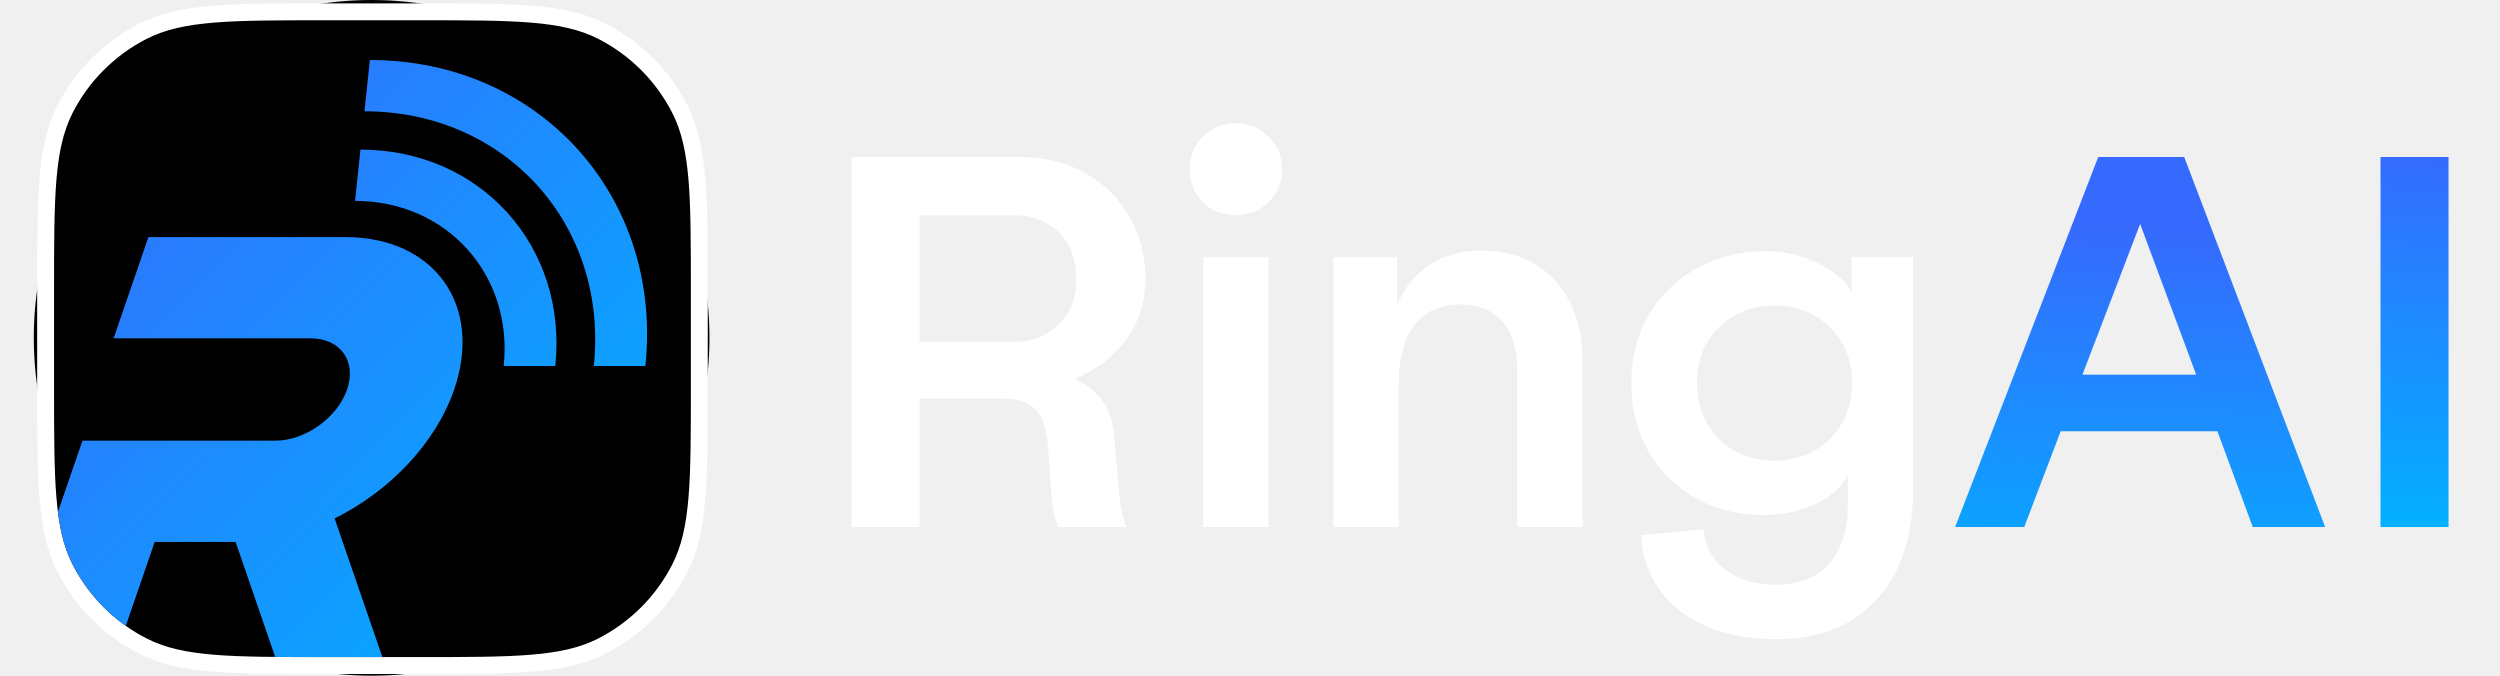
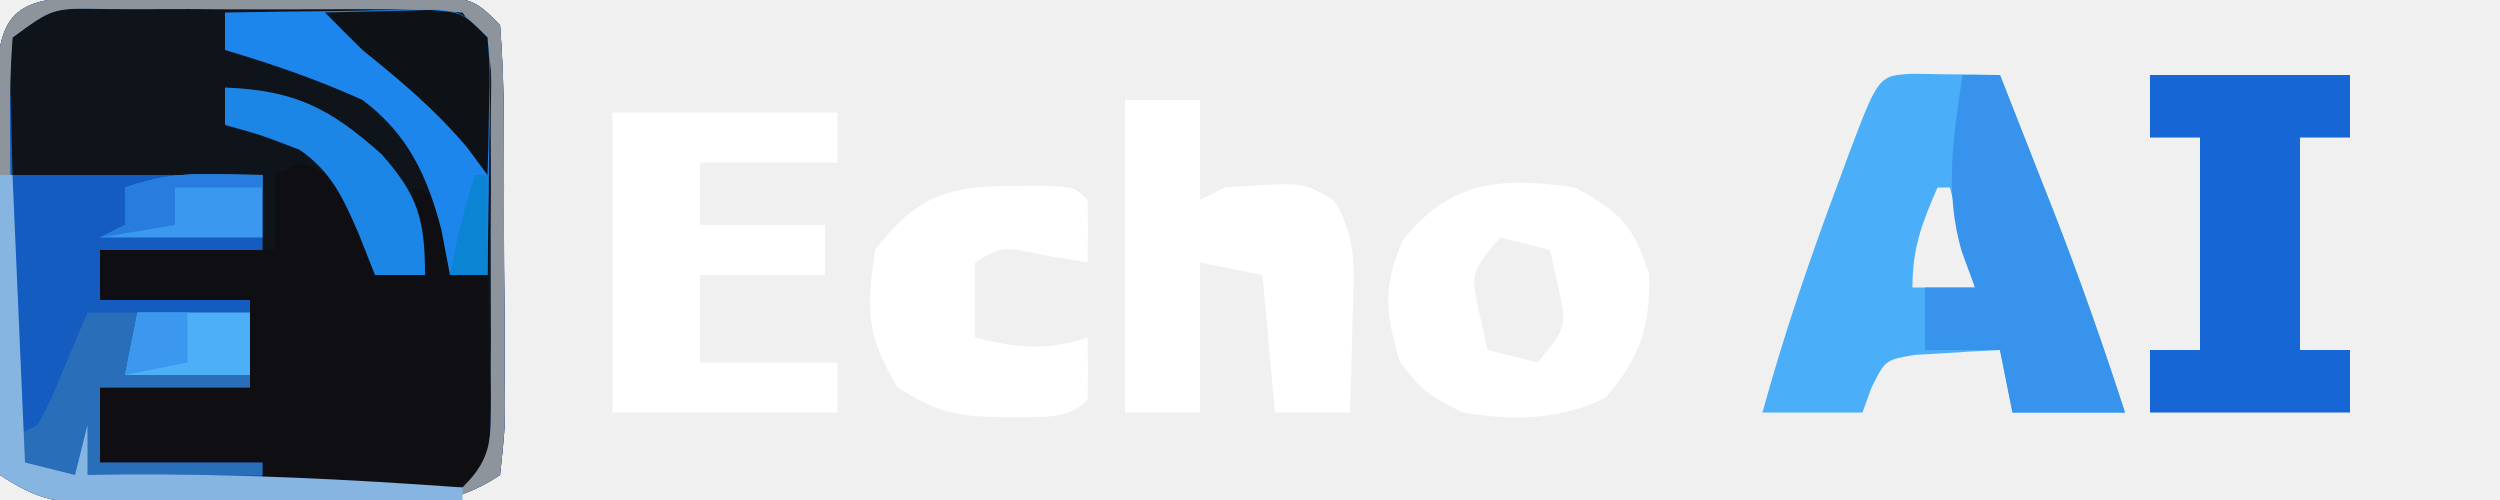
- <svg xmlns="http://www.w3.org/2000/svg" width="148" height="40" viewBox="0 0 148 40" fill="none">
-   <rect x="2" width="40" height="40" rx="20" fill="black" />
-   <path d="M3.85 6.463C3.261 7.621 2.978 8.936 2.839 10.644C2.7 12.341 2.7 14.469 2.7 17.265V17.289V22.81V22.833C2.7 25.629 2.7 27.758 2.839 29.455C2.978 31.163 3.261 32.478 3.85 33.635C4.862 35.621 6.477 37.236 8.463 38.248C9.621 38.838 10.936 39.121 12.644 39.26C14.341 39.399 16.469 39.399 19.265 39.399H19.289H24.81H24.833C27.629 39.399 29.758 39.399 31.455 39.26C33.163 39.121 34.478 38.838 35.635 38.248C37.621 37.236 39.236 35.621 40.248 33.635C40.838 32.478 41.12 31.163 41.26 29.455C41.399 27.758 41.399 25.629 41.399 22.834V22.81V17.289V17.265C41.399 14.469 41.399 12.341 41.26 10.644C41.12 8.936 40.838 7.621 40.248 6.463C39.236 4.477 37.621 2.862 35.635 1.85C34.478 1.261 33.163 0.978 31.455 0.839C29.758 0.7 27.629 0.7 24.833 0.7H24.81H19.289H19.265C16.469 0.7 14.341 0.7 12.644 0.839C10.936 0.978 9.621 1.261 8.463 1.85C6.477 2.862 4.862 4.477 3.85 6.463Z" fill="black" stroke="white" />
-   <path fill-rule="evenodd" clip-rule="evenodd" d="M7.447 37.051C6.123 36.114 5.039 34.866 4.296 33.408C3.85 32.533 3.586 31.548 3.429 30.308L3.85 29.085L4.882 26.088H8.052H16.301C18.07 26.088 19.971 24.732 20.547 23.059C21.123 21.386 20.156 20.03 18.387 20.03H6.724L8.788 14.035H20.451C25.722 14.035 28.603 18.075 26.887 23.059C25.781 26.272 23.034 29.092 19.809 30.691L22.635 38.899H19.289C18.188 38.899 17.194 38.899 16.292 38.891L13.948 32.082H9.158L7.447 37.051ZM35.153 21.666C36.028 13.338 29.95 6.588 21.577 6.588L21.896 3.552C31.955 3.552 39.257 11.662 38.206 21.666H35.153ZM21.019 11.892C26.447 11.892 30.387 16.268 29.819 21.666H32.872C33.616 14.591 28.452 8.856 21.338 8.856L21.019 11.892Z" fill="url(#paint0_linear_99_366)" />
-   <path d="M66.233 28.913C66.297 29.901 66.447 30.663 66.684 31.2H62.657C62.442 30.77 62.303 30.105 62.238 29.203L62.013 26.143C61.927 25.262 61.68 24.618 61.272 24.21C60.864 23.802 60.23 23.598 59.371 23.598H54.443V31.2H50.416V9.295H60.402C61.819 9.295 63.087 9.607 64.203 10.229C65.341 10.852 66.222 11.711 66.845 12.806C67.489 13.902 67.811 15.136 67.811 16.511C67.811 17.842 67.435 19.034 66.684 20.087C65.932 21.117 64.901 21.901 63.591 22.438C65.03 23.039 65.814 24.135 65.943 25.724L66.233 28.913ZM59.951 20.248C61.068 20.248 61.97 19.904 62.657 19.217C63.366 18.529 63.72 17.628 63.72 16.511C63.72 15.373 63.376 14.46 62.689 13.773C62.002 13.085 61.089 12.742 59.951 12.742H54.443V20.248H59.951Z" fill="white" />
-   <path d="M71.231 15.222H75.096V31.2H71.231V15.222ZM73.163 12.742C72.39 12.742 71.735 12.484 71.198 11.969C70.683 11.432 70.425 10.777 70.425 10.004C70.425 9.252 70.683 8.619 71.198 8.103C71.735 7.566 72.39 7.298 73.163 7.298C73.915 7.298 74.559 7.566 75.096 8.103C75.633 8.619 75.901 9.252 75.901 10.004C75.901 10.777 75.633 11.432 75.096 11.969C74.559 12.484 73.915 12.742 73.163 12.742Z" fill="white" />
-   <path d="M87.698 14.836C89.545 14.836 91.005 15.437 92.079 16.64C93.153 17.821 93.69 19.431 93.69 21.472V31.2H89.824V22.019C89.824 20.709 89.534 19.721 88.955 19.056C88.396 18.369 87.559 18.025 86.442 18.025C85.261 18.025 84.359 18.433 83.736 19.249C83.113 20.044 82.802 21.214 82.802 22.76V31.2H78.936V15.222H82.705V18.089C83.113 17.058 83.747 16.264 84.606 15.706C85.465 15.126 86.496 14.836 87.698 14.836Z" fill="white" />
-   <path d="M105.202 37.836C102.839 37.836 100.939 37.288 99.5 36.193C98.061 35.098 97.277 33.594 97.148 31.683L100.853 31.329C100.96 32.381 101.4 33.187 102.174 33.745C102.947 34.325 103.935 34.615 105.137 34.615C106.512 34.615 107.564 34.196 108.294 33.358C109.024 32.542 109.389 31.383 109.389 29.879V28.108C109.046 28.816 108.401 29.396 107.456 29.847C106.533 30.277 105.513 30.491 104.396 30.491C102.914 30.491 101.572 30.158 100.37 29.493C99.189 28.805 98.254 27.871 97.567 26.69C96.901 25.488 96.569 24.145 96.569 22.663C96.569 21.182 96.912 19.85 97.599 18.669C98.287 17.488 99.231 16.564 100.434 15.899C101.637 15.212 102.99 14.868 104.493 14.868C105.588 14.868 106.608 15.094 107.553 15.544C108.498 15.995 109.185 16.564 109.615 17.252V15.222H113.255V29.009C113.255 31.758 112.535 33.917 111.097 35.484C109.679 37.052 107.714 37.836 105.202 37.836ZM105.04 27.27C106.372 27.27 107.467 26.84 108.326 25.982C109.207 25.101 109.647 23.995 109.647 22.663C109.647 21.332 109.207 20.237 108.326 19.378C107.467 18.519 106.372 18.089 105.04 18.089C103.73 18.089 102.635 18.519 101.755 19.378C100.896 20.237 100.466 21.332 100.466 22.663C100.466 23.995 100.896 25.101 101.755 25.982C102.614 26.84 103.709 27.27 105.04 27.27Z" fill="white" />
-   <path d="M131.27 25.53H121.993L119.835 31.2H115.744L124.216 9.295H129.305L137.648 31.2H133.364L131.27 25.53ZM130.014 22.18L126.696 13.257L123.281 22.18H130.014Z" fill="url(#paint1_linear_99_366)" />
-   <path d="M140.927 9.295H144.953V31.2H140.927V9.295Z" fill="url(#paint2_linear_99_366)" />
-   <defs>
-     <linearGradient id="paint0_linear_99_366" x1="3.429" y1="3.552" x2="38.773" y2="38.426" gradientUnits="userSpaceOnUse">
-       <stop stop-color="#366AFE" />
-       <stop offset="1" stop-color="#00B3FF" />
-     </linearGradient>
-     <linearGradient id="paint1_linear_99_366" x1="113.2" y1="13" x2="112.284" y2="36.565" gradientUnits="userSpaceOnUse">
-       <stop stop-color="#366AFE" />
-       <stop offset="1" stop-color="#00B3FF" />
-     </linearGradient>
-     <linearGradient id="paint2_linear_99_366" x1="115.6" y1="7.2" x2="114.39" y2="30.722" gradientUnits="userSpaceOnUse">
-       <stop stop-color="#366AFE" />
-       <stop offset="1" stop-color="#00B3FF" />
-     </linearGradient>
-   </defs>
+ <svg xmlns="http://www.w3.org/2000/svg" version="1.1" width="200" height="40">
+   <path d="M0 0 C1.16 0.01 1.16 0.01 2.34 0.01 C3.13 0.01 3.92 0.01 4.73 0.01 C6.41 0.01 8.08 0.01 9.76 0.02 C12.33 0.03 14.89 0.02 17.46 0 C19.09 0.01 20.71 0.01 22.34 0.01 C23.11 0.01 23.88 0 24.67 0 C30.11 0.05 30.11 0.05 32.34 2.28 C32.55 4.98 32.64 7.58 32.64 10.28 C32.64 11.07 32.65 11.86 32.65 12.68 C32.66 14.35 32.66 16.03 32.65 17.7 C32.65 20.27 32.67 22.83 32.7 25.4 C32.7 27.03 32.7 28.65 32.7 30.28 C32.71 31.05 32.72 31.82 32.73 32.61 C32.71 34.78 32.71 34.78 32.34 38.28 C28.68 40.72 25.94 40.57 21.71 40.54 C20.97 40.55 20.22 40.55 19.46 40.55 C17.89 40.55 16.32 40.55 14.75 40.54 C12.34 40.53 9.94 40.54 7.54 40.55 C6.01 40.55 4.49 40.55 2.96 40.54 C1.88 40.55 1.88 40.55 0.78 40.56 C-2.92 40.52 -4.5 40.39 -7.66 38.28 C-7.96 35.54 -8.06 33.02 -8.03 30.28 C-8.03 29.49 -8.03 28.69 -8.03 27.88 C-8.03 26.2 -8.02 24.53 -8 22.86 C-7.98 20.29 -7.98 17.72 -7.99 15.15 C-7.98 13.53 -7.97 11.9 -7.96 10.28 C-7.97 9.51 -7.97 8.74 -7.97 7.94 C-7.88 1.24 -6.7 0.06 0 0 Z " fill="#0F131A" transform="translate(7.664062,-0.2778931)" />
+   <path d="M0 0 C1.16 0.01 1.16 0.01 2.34 0.01 C3.13 0.01 3.92 0.01 4.73 0.01 C6.41 0.01 8.08 0.01 9.76 0.02 C12.33 0.03 14.89 0.02 17.46 0 C19.09 0.01 20.71 0.01 22.34 0.01 C23.11 0.01 23.88 0 24.67 0 C30.11 0.05 30.11 0.05 32.34 2.28 C32.55 4.98 32.64 7.58 32.64 10.28 C32.64 11.07 32.65 11.86 32.65 12.68 C32.66 14.35 32.66 16.03 32.65 17.7 C32.65 20.27 32.67 22.83 32.7 25.4 C32.7 27.03 32.7 28.65 32.7 30.28 C32.71 31.05 32.72 31.82 32.73 32.61 C32.71 34.78 32.71 34.78 32.34 38.28 C28.68 40.72 25.94 40.57 21.71 40.54 C20.97 40.55 20.22 40.55 19.46 40.55 C17.89 40.55 16.32 40.55 14.75 40.54 C12.34 40.53 9.94 40.54 7.54 40.55 C6.01 40.55 4.49 40.55 2.96 40.54 C1.88 40.55 1.88 40.55 0.78 40.56 C-2.92 40.52 -4.5 40.39 -7.66 38.28 C-7.96 35.54 -8.06 33.02 -8.03 30.28 C-8.03 29.49 -8.03 28.69 -8.03 27.88 C-8.03 26.2 -8.02 24.53 -8 22.86 C-7.98 20.29 -7.98 17.72 -7.99 15.15 C-7.98 13.53 -7.97 11.9 -7.96 10.28 C-7.97 9.51 -7.97 8.74 -7.97 7.94 C-7.88 1.24 -6.7 0.06 0 0 Z M-6.66 3.28 C-6.91 5.95 -6.91 5.95 -6.79 8.9 C-6.75 10.68 -6.71 12.45 -6.66 14.28 C-0.06 14.28 6.54 14.28 13.34 14.28 C13.34 16.26 13.34 18.24 13.34 20.28 C9.05 20.28 4.76 20.28 0.34 20.28 C0.34 21.6 0.34 22.92 0.34 24.28 C4.3 24.28 8.26 24.28 12.34 24.28 C12.34 26.59 12.34 28.9 12.34 31.28 C8.38 31.28 4.42 31.28 0.34 31.28 C0.34 33.26 0.34 35.24 0.34 37.28 C4.63 37.28 8.92 37.28 13.34 37.28 C13.34 37.94 13.34 38.6 13.34 39.28 C15.96 39.33 18.59 39.37 21.21 39.4 C21.96 39.42 22.7 39.44 23.47 39.45 C25.43 39.47 27.38 39.38 29.34 39.28 C31.82 36.79 31.58 35.32 31.61 31.92 C31.61 31.19 31.61 30.46 31.6 29.72 C31.6 28.97 31.61 28.22 31.61 27.45 C31.61 25.87 31.61 24.29 31.6 22.71 C31.59 20.29 31.6 17.87 31.61 15.44 C31.61 13.91 31.61 12.37 31.6 10.84 C31.61 10.11 31.61 9.39 31.61 8.64 C31.7 4.5 31.7 4.5 29.34 1.28 C26.78 1.08 24.33 1 21.77 1.01 C21.03 1.01 20.28 1.01 19.51 1.01 C17.93 1.01 16.35 1.01 14.77 1.02 C12.35 1.03 9.92 1.02 7.5 1 C5.97 1.01 4.43 1.01 2.9 1.01 C2.17 1.01 1.44 1 0.7 1 C-3.44 0.91 -3.44 0.91 -6.66 3.28 Z " fill="#145CC0" transform="translate(7.664062,-0.2778931)" />
+   <path d="M0 0 C3.23 1.21 4.01 2.01 6 5 C6 6.32 6 7.64 6 9 C7.32 9 8.64 9 10 9 C9.67 6.69 9.34 4.38 9 2 C9.99 2.33 10.98 2.66 12 3 C12 4.98 12 6.96 12 9 C12.99 9 13.98 9 15 9 C15.05 11.46 15.09 13.92 15.12 16.38 C15.14 17.07 15.16 17.77 15.18 18.49 C15.19 20.33 15.1 22.17 15 24 C13 26 13 26 9.3 26.2 C7.83 26.18 6.35 26.16 4.88 26.12 C4.12 26.12 3.37 26.11 2.59 26.1 C0.73 26.07 -1.14 26.04 -3 26 C-3 25.34 -3 24.68 -3 24 C-7.29 24 -11.58 24 -16 24 C-16 22.02 -16 20.04 -16 18 C-12.04 18 -8.08 18 -4 18 C-4 15.69 -4 13.38 -4 11 C-7.96 11 -11.92 11 -16 11 C-16 9.68 -16 8.36 -16 7 C-11.38 7 -6.76 7 -2 7 C-2 5.02 -2 3.04 -2 1 C-1.34 0.67 -0.68 0.34 0 0 Z " fill="#0F0F13" transform="translate(24,13)" />
+   <path d="M0 0 C1.24 0.02 1.24 0.02 2.5 0.04 C3.32 0.04 4.15 0.05 5 0.06 C5.64 0.07 6.28 0.09 6.93 0.1 C8.04 2.91 9.14 5.72 10.25 8.54 C10.71 9.71 10.71 9.71 11.18 10.91 C13.27 16.26 15.16 21.64 16.93 27.1 C13.96 27.1 10.99 27.1 7.93 27.1 C7.44 24.62 7.44 24.62 6.93 22.1 C5.47 22.16 4.02 22.25 2.56 22.35 C1.75 22.39 0.93 22.44 0.1 22.49 C-2.25 22.89 -2.25 22.89 -3.36 25.14 C-3.59 25.79 -3.82 26.43 -4.07 27.1 C-6.71 27.1 -9.35 27.1 -12.07 27.1 C-10.34 20.79 -8.23 14.66 -5.94 8.54 C-5.68 7.82 -5.41 7.11 -5.14 6.37 C-2.78 0.13 -2.78 0.13 0 0 Z M1.93 9.1 C0.68 12 -0.07 13.89 -0.07 17.1 C1.58 17.1 3.23 17.1 4.93 17.1 C4.27 14.46 3.61 11.82 2.93 9.1 C2.6 9.1 2.27 9.1 1.93 9.1 Z " fill="#4BAEF8" transform="translate(153.0664,5.902344)" />
+   <path d="M0 0 C5.28 0 10.56 0 16 0 C16 1.65 16 3.3 16 5 C14.68 5 13.36 5 12 5 C12 10.61 12 16.22 12 22 C13.32 22 14.64 22 16 22 C16 23.65 16 25.3 16 27 C10.72 27 5.44 27 0 27 C0 25.35 0 23.7 0 22 C1.32 22 2.64 22 4 22 C4 16.39 4 10.78 4 5 C2.68 5 1.36 5 0 5 C0 3.35 0 1.7 0 0 Z " fill="#1666D5" transform="translate(172,6)" />
+   <path d="M0 0 C5.94 0 11.88 0 18 0 C18 1.32 18 2.64 18 4 C14.37 4 10.74 4 7 4 C7 5.65 7 7.3 7 9 C10.3 9 13.6 9 17 9 C17 10.32 17 11.64 17 13 C13.7 13 10.4 13 7 13 C7 15.31 7 17.62 7 20 C10.63 20 14.26 20 18 20 C18 21.32 18 22.64 18 24 C12.06 24 6.12 24 0 24 C0 16.08 0 8.16 0 0 Z " fill="#FFFFFF" transform="translate(49,9)" />
+   <path d="M0 0 C1.98 0 3.96 0 6 0 C6 2.64 6 5.28 6 8 C6.66 7.67 7.32 7.34 8 7 C14.25 6.55 14.25 6.55 16.71 8.04 C18.7 11.07 18.31 14.19 18.19 17.69 C18.17 18.74 18.17 18.74 18.15 19.81 C18.11 21.54 18.06 23.27 18 25 C16.02 25 14.04 25 12 25 C11.67 21.37 11.34 17.74 11 14 C9.35 13.67 7.7 13.34 6 13 C6 16.96 6 20.92 6 25 C4.02 25 2.04 25 0 25 C0 16.75 0 8.5 0 0 Z " fill="#FFFFFF" transform="translate(90,8)" />
+   <path d="M0 0 C3.58 1.94 4.7 3.06 5.94 6.94 C6.02 11.17 5.2 13.61 2.44 16.81 C-1.34 18.66 -4.88 18.65 -9 18 C-12 16.44 -12 16.44 -14 14 C-15.15 10.05 -15.43 7.97 -13.75 4.19 C-9.86 -0.68 -5.81 -0.82 0 0 Z M-6 4 C-8.37 6.85 -8.37 6.85 -7.62 10.19 C-7.42 11.12 -7.21 12.04 -7 13 C-5.02 13.5 -5.02 13.5 -3 14 C-0.63 11.15 -0.63 11.15 -1.38 7.81 C-1.58 6.88 -1.79 5.96 -2 5 C-3.32 4.67 -4.64 4.34 -6 4 Z " fill="#FFFFFF" transform="translate(126,15)" />
+   <path d="M0 0 C0.99 0 1.98 0 3 0 C4.11 2.81 5.21 5.62 6.31 8.44 C6.62 9.22 6.93 10 7.25 10.81 C9.34 16.16 11.22 21.54 13 27 C10.03 27 7.06 27 4 27 C3.67 25.35 3.34 23.7 3 22 C1.02 22 -0.96 22 -3 22 C-3 20.35 -3 18.7 -3 17 C-1.68 17 -0.36 17 1 17 C0.65 16.05 0.3 15.1 -0.06 14.12 C-1.46 9.35 -0.72 4.85 0 0 Z " fill="#3793EB" transform="translate(157,6)" />
+   <path d="M0 0 C0.9 -0 1.8 -0.01 2.72 -0.01 C4.94 0.12 4.94 0.12 5.94 1.12 C5.98 2.79 5.98 4.46 5.94 6.12 C4.82 5.94 3.71 5.75 2.56 5.56 C-0.89 4.81 -0.89 4.81 -3.06 6.12 C-3.06 8.11 -3.06 10.09 -3.06 12.12 C0.32 12.97 2.61 13.23 5.94 12.12 C5.98 13.79 5.98 15.46 5.94 17.12 C4.22 18.84 2.03 18.42 -0.31 18.5 C-4.31 18.45 -5.78 18.3 -9.25 16.12 C-11.77 11.96 -11.75 9.95 -11.06 5.12 C-7.77 0.84 -5.25 -0.02 0 0 Z " fill="#FFFFFF" transform="translate(81.0625,14.875)" />
+   <path d="M0 0 C1.16 0.01 1.16 0.01 2.34 0.01 C3.13 0.01 3.92 0.01 4.73 0.01 C6.41 0.01 8.08 0.01 9.76 0.02 C12.33 0.03 14.89 0.02 17.46 0 C19.09 0.01 20.71 0.01 22.34 0.01 C23.11 0.01 23.88 0 24.67 0 C30.11 0.05 30.11 0.05 32.34 2.28 C32.55 4.98 32.64 7.58 32.64 10.28 C32.64 11.07 32.65 11.86 32.65 12.68 C32.66 14.35 32.66 16.03 32.65 17.7 C32.65 20.27 32.67 22.83 32.7 25.4 C32.7 27.03 32.7 28.65 32.7 30.28 C32.71 31.05 32.72 31.82 32.73 32.61 C32.71 34.78 32.71 34.78 32.34 38.28 C28.68 40.72 25.94 40.57 21.71 40.54 C20.97 40.55 20.22 40.55 19.46 40.55 C17.89 40.55 16.32 40.55 14.75 40.54 C12.34 40.53 9.94 40.54 7.54 40.55 C6.01 40.55 4.49 40.55 2.96 40.54 C1.88 40.55 1.88 40.55 0.78 40.56 C-2.92 40.52 -4.5 40.39 -7.66 38.28 C-7.96 35.54 -8.06 33.02 -8.03 30.28 C-8.03 29.49 -8.03 28.69 -8.03 27.88 C-8.03 26.2 -8.02 24.53 -8 22.86 C-7.98 20.29 -7.98 17.72 -7.99 15.15 C-7.98 13.53 -7.97 11.9 -7.96 10.28 C-7.97 9.51 -7.97 8.74 -7.97 7.94 C-7.88 1.24 -6.7 0.06 0 0 Z M-6.66 3.28 C-6.84 5.86 -6.9 8.33 -6.86 10.91 C-6.86 11.66 -6.85 12.41 -6.85 13.19 C-6.84 15.59 -6.81 18 -6.79 20.4 C-6.78 22.03 -6.77 23.66 -6.76 25.29 C-6.74 29.29 -6.71 33.28 -6.66 37.28 C2.77 39.25 12.53 39.37 22.15 39.47 C22.84 39.48 23.52 39.49 24.23 39.5 C25.93 39.51 27.64 39.4 29.34 39.28 C31.82 36.79 31.58 35.32 31.61 31.92 C31.61 31.19 31.61 30.46 31.6 29.72 C31.6 28.97 31.61 28.22 31.61 27.45 C31.61 25.87 31.61 24.29 31.6 22.71 C31.59 20.29 31.6 17.87 31.61 15.44 C31.61 13.91 31.61 12.37 31.6 10.84 C31.61 10.11 31.61 9.39 31.61 8.64 C31.7 4.5 31.7 4.5 29.34 1.28 C26.78 1.08 24.33 1 21.77 1.01 C21.03 1.01 20.28 1.01 19.51 1.01 C17.93 1.01 16.35 1.01 14.77 1.02 C12.35 1.03 9.92 1.02 7.5 1 C5.97 1.01 4.43 1.01 2.9 1.01 C2.17 1.01 1.44 1 0.7 1 C-3.44 0.91 -3.44 0.91 -6.66 3.28 Z " fill="#8E949B" transform="translate(7.664062,-0.2778931)" />
+   <path d="M0 0 C3.12 -0.06 6.25 -0.09 9.38 -0.12 C10.26 -0.14 11.15 -0.16 12.07 -0.18 C12.92 -0.18 13.77 -0.19 14.65 -0.2 C15.83 -0.21 15.83 -0.21 17.03 -0.23 C19 0 19 0 21 2 C21.23 3.97 21.23 3.97 21.2 6.35 C21.19 7.2 21.18 8.05 21.18 8.93 C21.16 9.82 21.14 10.71 21.12 11.62 C21.12 12.52 21.11 13.42 21.1 14.34 C21.07 16.56 21.04 18.78 21 21 C20.01 21 19.02 21 18 21 C17.77 19.8 17.55 18.61 17.31 17.38 C16.19 13.08 14.62 9.7 11 7 C7.41 5.37 3.77 4.12 0 3 C0 2.01 0 1.02 0 0 Z " fill="#1D86ED" transform="translate(18,1)" />
+   <path d="M0 0 C4.29 0 8.58 0 13 0 C13 1.98 13 3.96 13 6 C9.04 6 5.08 6 1 6 C1 7.98 1 9.96 1 12 C5.29 12 9.58 12 14 12 C14 12.33 14 12.66 14 13 C7.73 13 1.46 13 -5 13 C-5.33 12.01 -5.66 11.02 -6 10 C-5.34 9.67 -4.68 9.34 -4 9 C-2.87 6.89 -2.87 6.89 -1.88 4.44 C-0.95 2.24 -0.95 2.24 0 0 Z " fill="#296EB8" transform="translate(7,25)" />
+   <path d="M0 0 C0.33 0 0.66 0 1 0 C1.33 7.59 1.66 15.18 2 23 C3.32 23.33 4.64 23.66 6 24 C6.33 22.68 6.66 21.36 7 20 C7 21.32 7 22.64 7 24 C7.83 23.99 8.65 23.98 9.5 23.96 C18.71 23.89 27.82 24.33 37 25 C37 25.33 37 25.66 37 26 C32.21 26.05 27.43 26.09 22.64 26.11 C21.01 26.12 19.38 26.13 17.75 26.15 C15.41 26.18 13.07 26.19 10.73 26.2 C9.64 26.21 9.64 26.21 8.52 26.23 C4.79 26.23 3.19 26.13 0 24 C-0.34 21.57 -0.34 21.57 -0.29 18.55 C-0.28 17.48 -0.27 16.4 -0.26 15.29 C-0.24 14.17 -0.21 13.04 -0.19 11.88 C-0.17 10.74 -0.16 9.6 -0.15 8.43 C-0.11 5.62 -0.06 2.81 0 0 Z " fill="#86B5E2" transform="translate(0,14)" />
+   <path d="M0 0 C5.61 0.23 8.34 1.62 12.52 5.33 C15.43 8.61 16 10.56 16 15 C14.68 15 13.36 15 12 15 C11.57 13.91 11.13 12.81 10.69 11.69 C9.47 8.89 8.55 6.79 6 5 C2.9 3.8 2.9 3.8 0 3 C0 2.01 0 1.02 0 0 Z " fill="#1B86E6" transform="translate(18,7)" />
+   <path d="M0 0 C1.79 -0.05 3.58 -0.09 5.38 -0.12 C6.37 -0.15 7.37 -0.17 8.4 -0.2 C11 0 11 0 13 2 C13.2 4.6 13.2 4.6 13.12 7.62 C13.11 8.63 13.09 9.63 13.07 10.66 C13.04 11.82 13.04 11.82 13 13 C12.46 12.28 11.93 11.56 11.38 10.81 C8.78 7.74 6.12 5.52 3 3 C1.99 2.01 0.99 1.01 0 0 Z " fill="#0E1116" transform="translate(26,1)" />
+   <path d="M0 0 C1.89 0.03 1.89 0.03 3.81 0.06 C3.81 1.71 3.81 3.36 3.81 5.06 C-0.48 5.06 -4.77 5.06 -9.19 5.06 C-8.53 4.73 -7.87 4.4 -7.19 4.06 C-7.19 3.07 -7.19 2.08 -7.19 1.06 C-4.44 0.15 -2.83 -0.05 0 0 Z " fill="#3B98EF" transform="translate(17.1875,13.9375)" />
+   <path d="M0 0 C2.97 0 5.94 0 9 0 C9 1.65 9 3.3 9 5 C5.7 5 2.4 5 -1 5 C-0.67 3.35 -0.34 1.7 0 0 Z " fill="#4DB0F7" transform="translate(11,25)" />
+   <path d="M0 0 C1.89 0.03 1.89 0.03 3.81 0.06 C3.81 0.39 3.81 0.72 3.81 1.06 C1.5 1.06 -0.81 1.06 -3.19 1.06 C-3.19 2.05 -3.19 3.04 -3.19 4.06 C-5.17 4.39 -7.15 4.72 -9.19 5.06 C-8.53 4.73 -7.87 4.4 -7.19 4.06 C-7.19 3.07 -7.19 2.08 -7.19 1.06 C-4.44 0.15 -2.83 -0.05 0 0 Z " fill="#277CDD" transform="translate(17.1875,13.9375)" />
+   <path d="M0 0 C1.32 0 2.64 0 4 0 C4 1.32 4 2.64 4 4 C2.35 4.33 0.7 4.66 -1 5 C-0.67 3.35 -0.34 1.7 0 0 Z " fill="#3C98EF" transform="translate(11,25)" />
+   <path d="M0 0 C0.33 0 0.66 0 1 0 C1 2.64 1 5.28 1 8 C0.01 8 -0.98 8 -2 8 C-1.48 5.24 -0.89 2.67 0 0 Z " fill="#0A84D3" transform="translate(38,14)" />
</svg>
